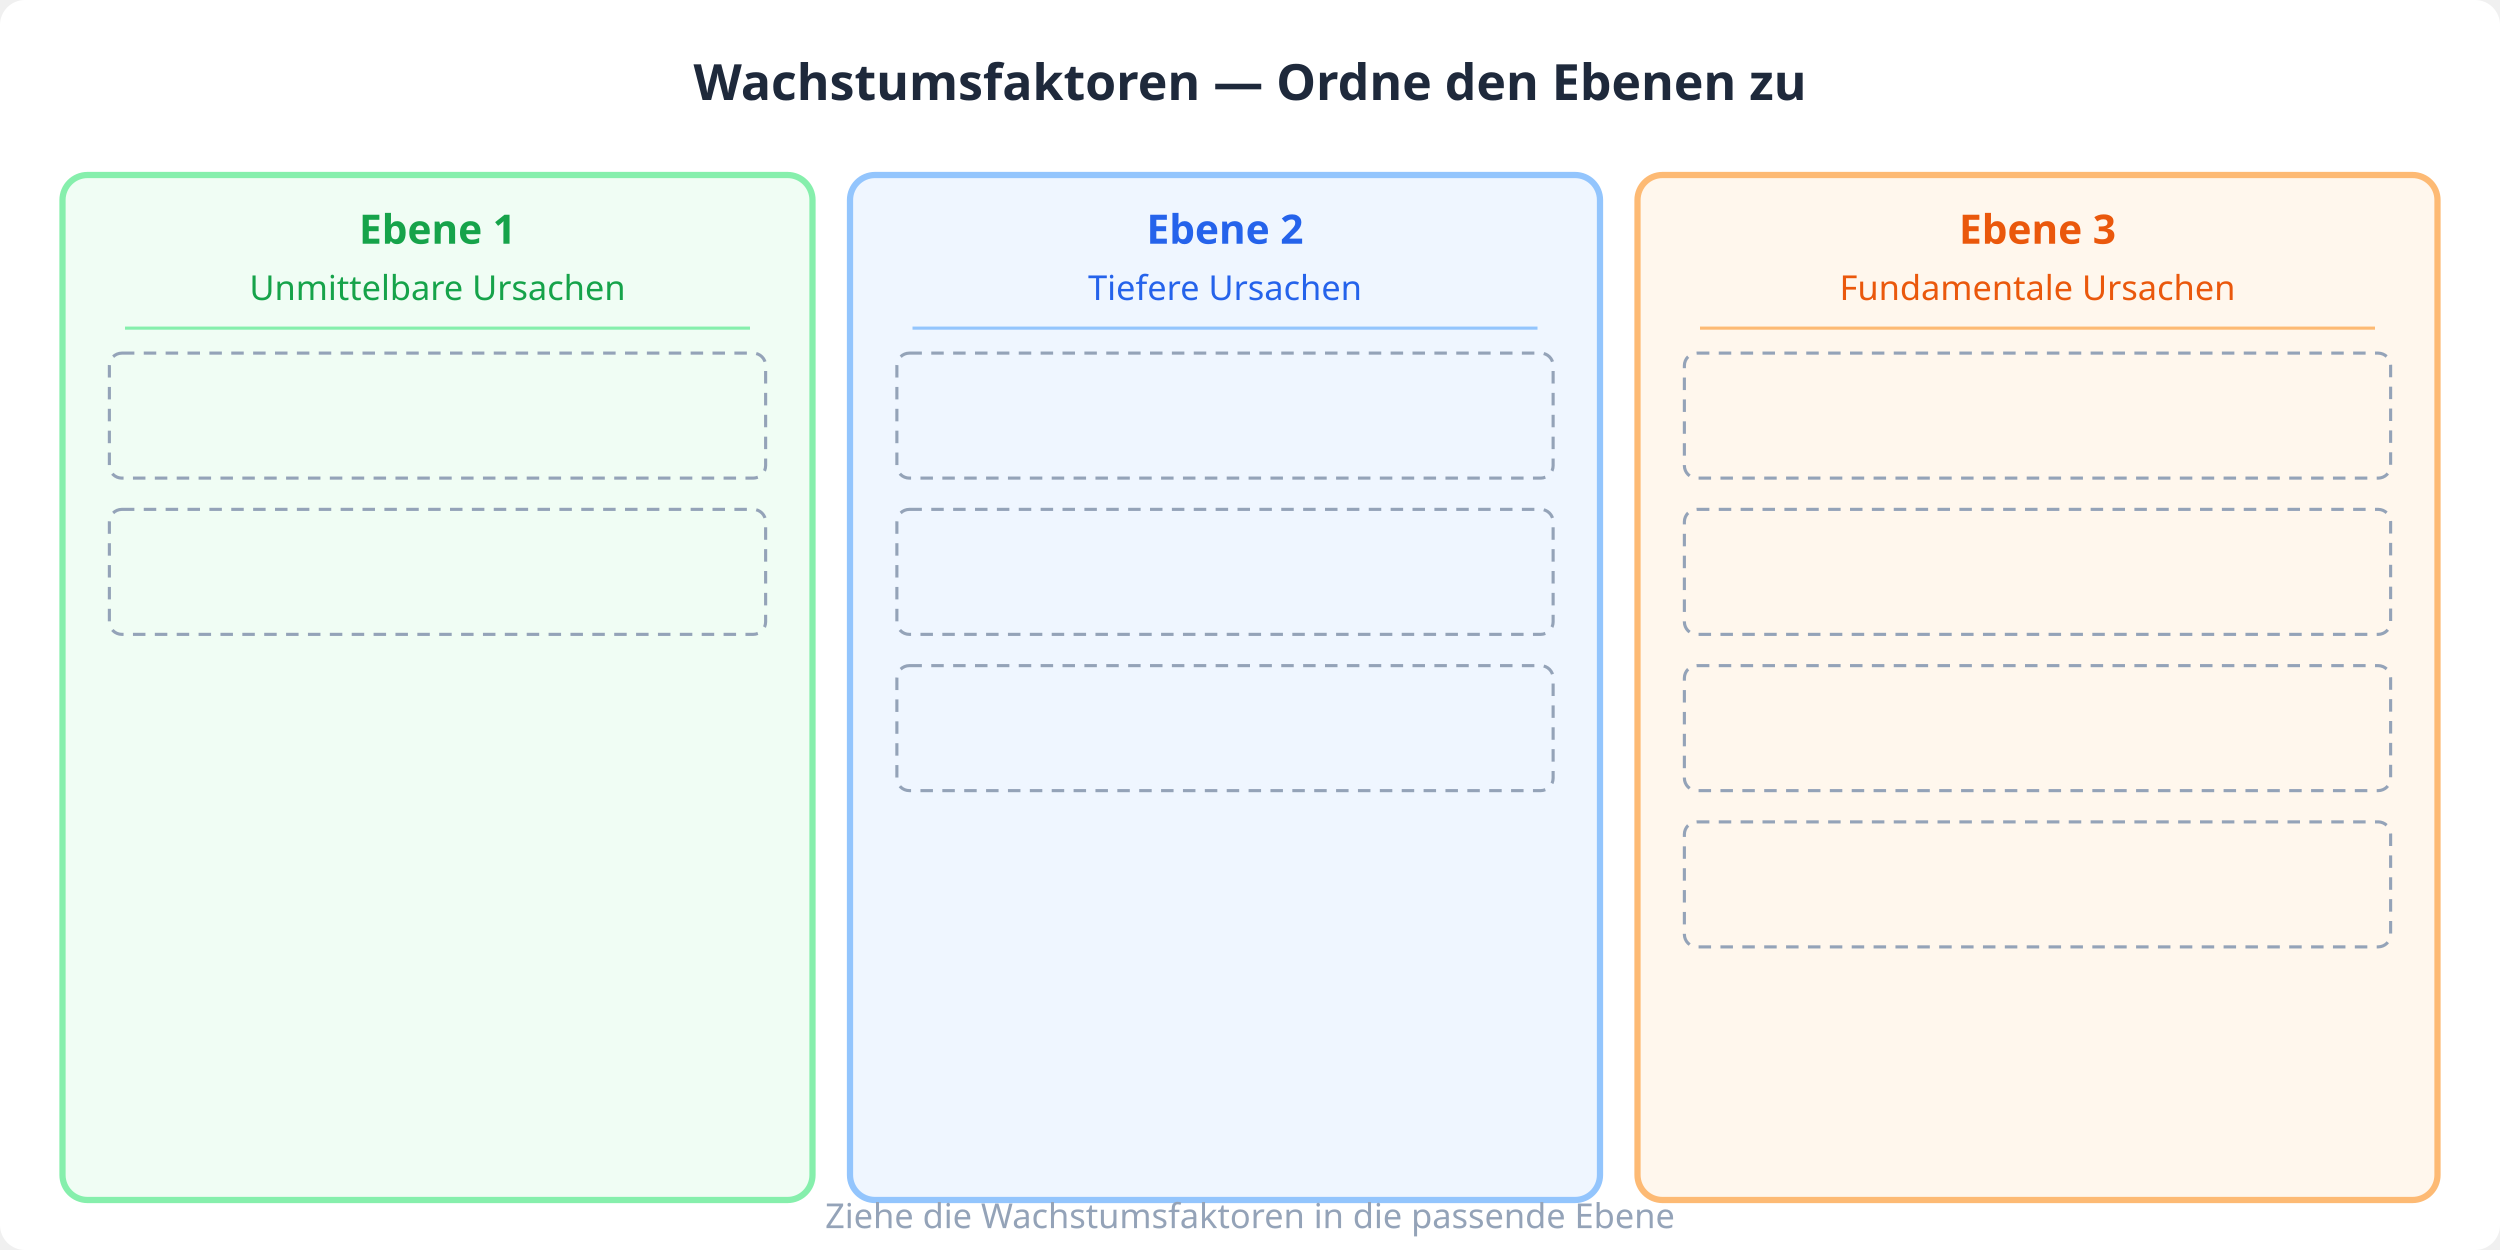
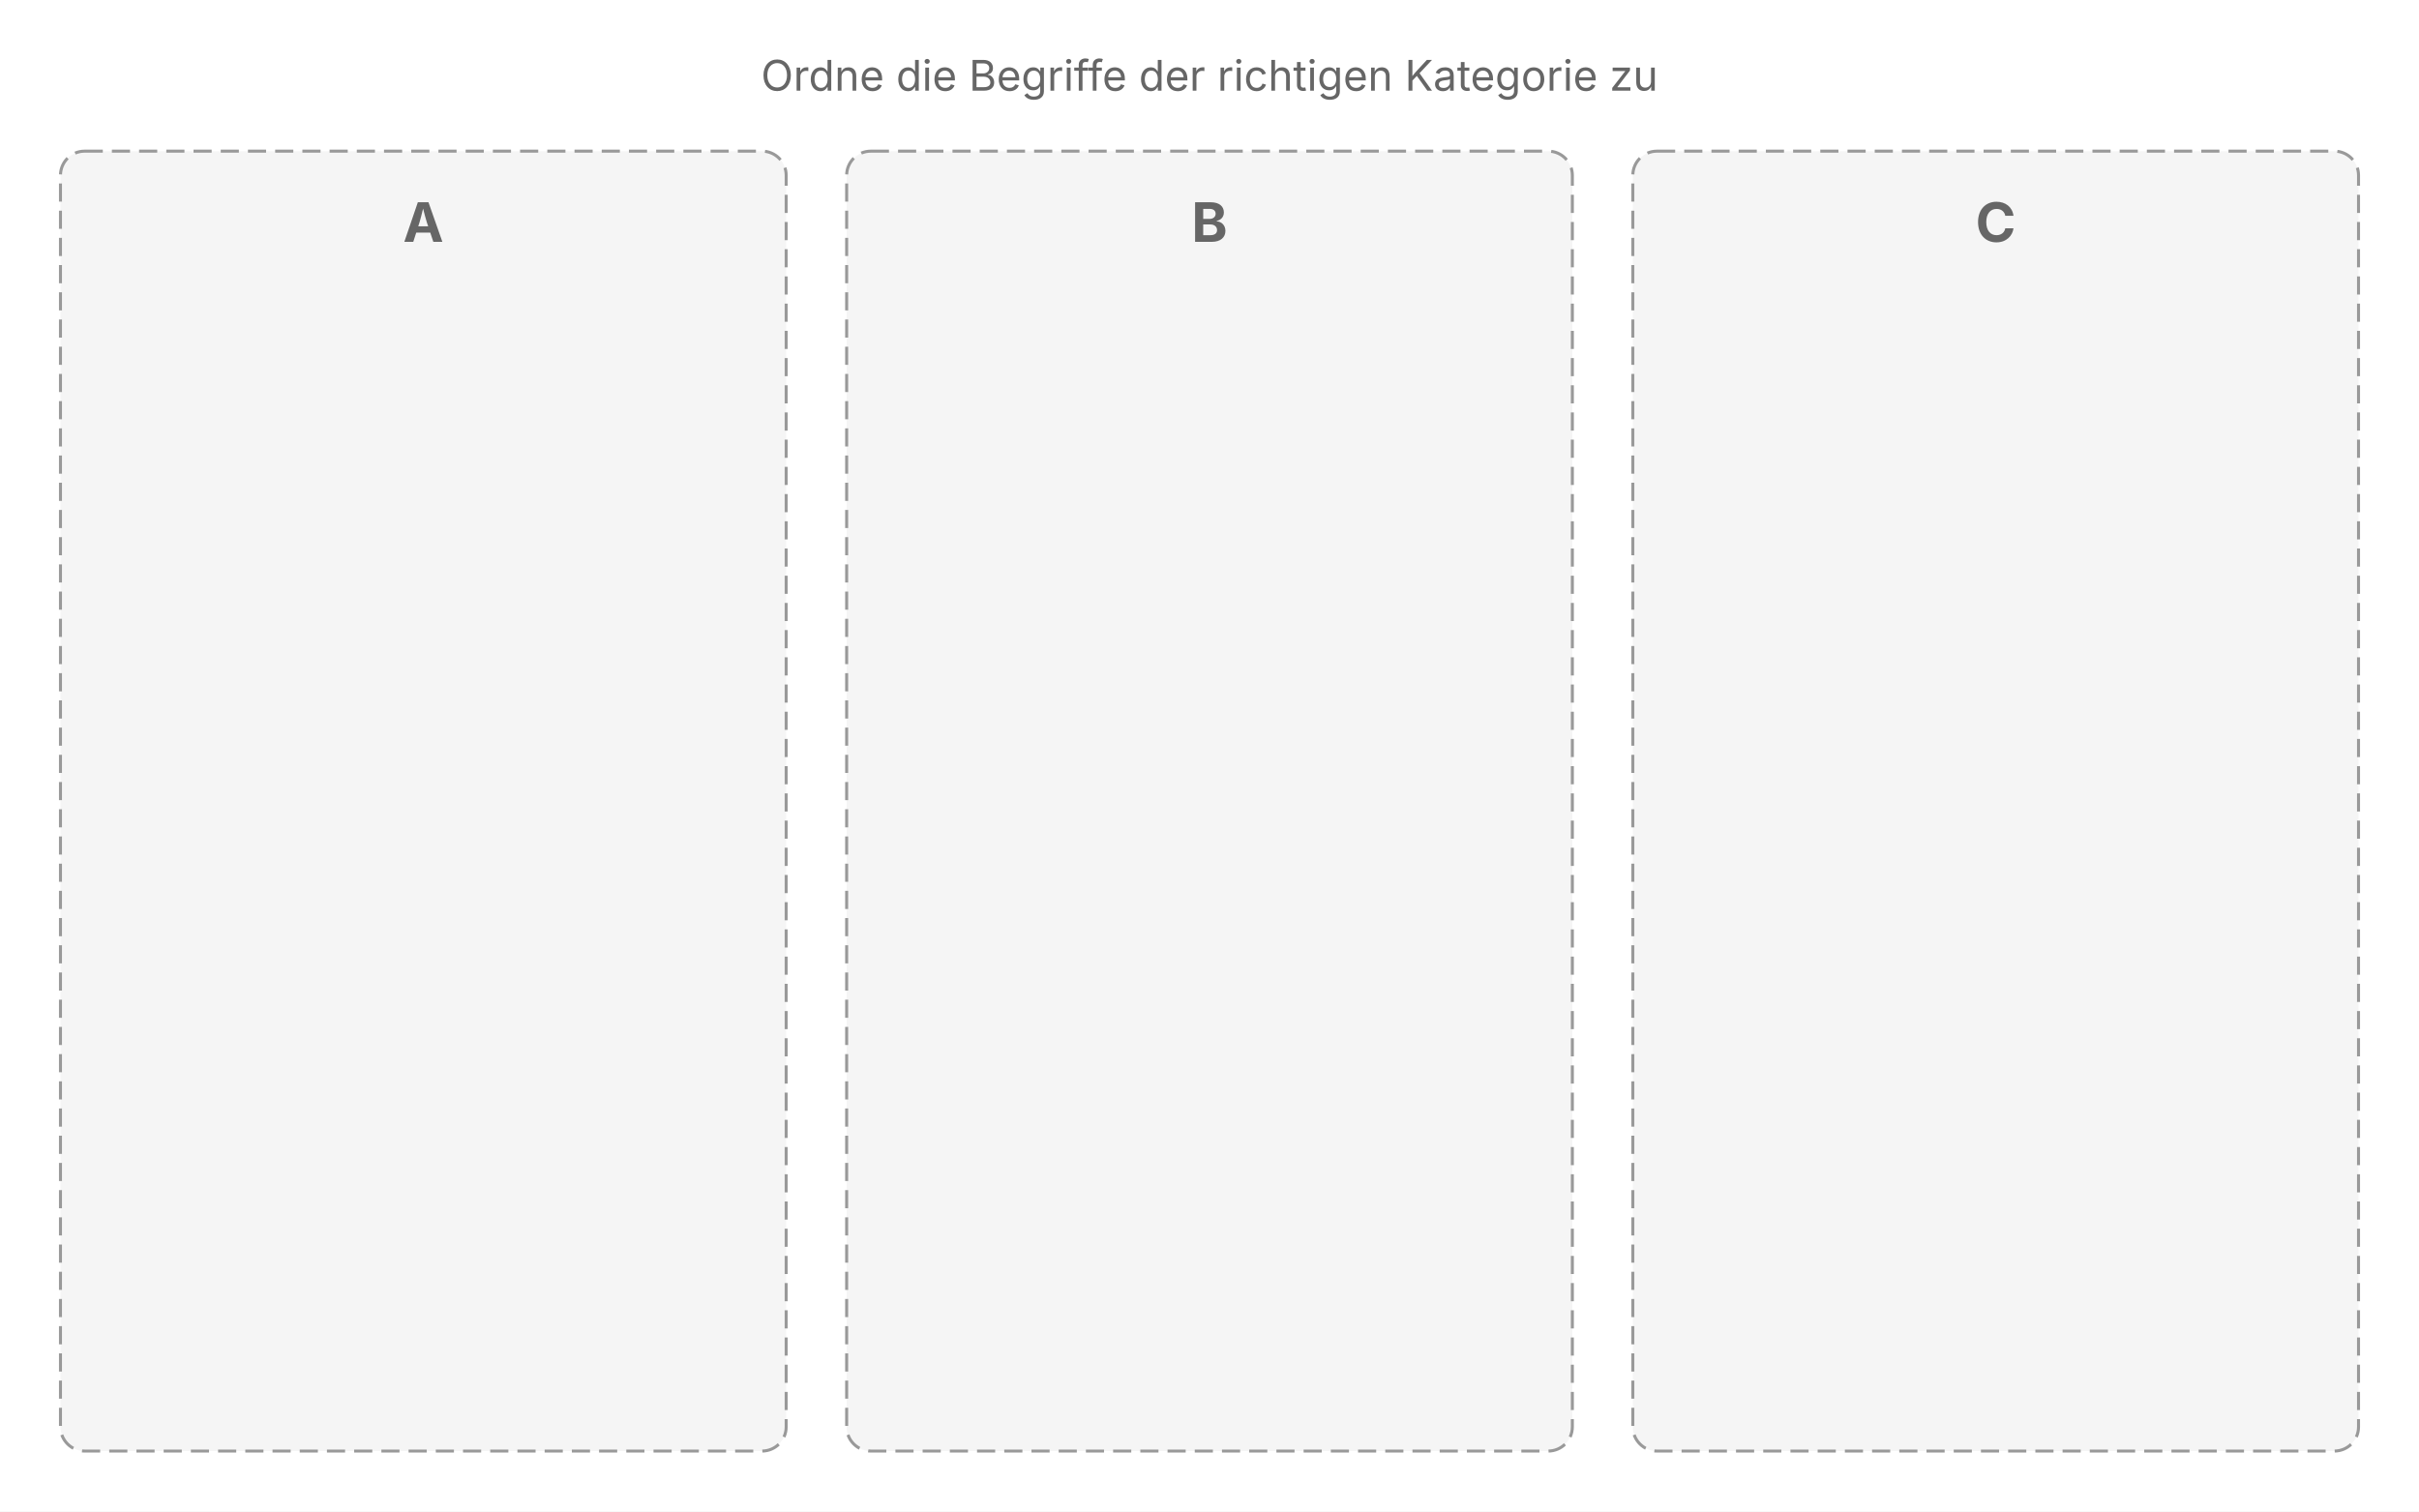
- <svg xmlns="http://www.w3.org/2000/svg" viewBox="0 0 800 400" width="800" height="400">
-   <rect width="800" height="400" fill="#ffffff" rx="8" />
-   <text x="400" y="32" text-anchor="middle" font-family="'DM Sans',system-ui,sans-serif" font-size="16" font-weight="700" fill="#1e293b">Wachstumsfaktoren — Ordne den Ebenen zu</text>
-   <rect x="20" y="56" width="240" height="328" rx="8" fill="#f0fdf4" stroke="#86efac" stroke-width="2" />
-   <text x="140" y="78" text-anchor="middle" font-family="'DM Sans',system-ui,sans-serif" font-size="13" font-weight="700" fill="#16a34a">Ebene 1</text>
-   <text x="140" y="96" text-anchor="middle" font-family="'DM Sans',system-ui,sans-serif" font-size="11" fill="#16a34a">Unmittelbare Ursachen</text>
-   <line x1="40" y1="105" x2="240" y2="105" stroke="#86efac" stroke-width="1" />
-   <rect x="35" y="113" width="210" height="40" rx="4" fill="none" stroke="#94a3b8" stroke-width="1" stroke-dasharray="4,3" />
-   <rect x="35" y="163" width="210" height="40" rx="4" fill="none" stroke="#94a3b8" stroke-width="1" stroke-dasharray="4,3" />
-   <rect x="272" y="56" width="240" height="328" rx="8" fill="#eff6ff" stroke="#93c5fd" stroke-width="2" />
-   <text x="392" y="78" text-anchor="middle" font-family="'DM Sans',system-ui,sans-serif" font-size="13" font-weight="700" fill="#2563eb">Ebene 2</text>
-   <text x="392" y="96" text-anchor="middle" font-family="'DM Sans',system-ui,sans-serif" font-size="11" fill="#2563eb">Tiefere Ursachen</text>
-   <line x1="292" y1="105" x2="492" y2="105" stroke="#93c5fd" stroke-width="1" />
-   <rect x="287" y="113" width="210" height="40" rx="4" fill="none" stroke="#94a3b8" stroke-width="1" stroke-dasharray="4,3" />
-   <rect x="287" y="163" width="210" height="40" rx="4" fill="none" stroke="#94a3b8" stroke-width="1" stroke-dasharray="4,3" />
-   <rect x="287" y="213" width="210" height="40" rx="4" fill="none" stroke="#94a3b8" stroke-width="1" stroke-dasharray="4,3" />
-   <rect x="524" y="56" width="256" height="328" rx="8" fill="#fff7ed" stroke="#fdba74" stroke-width="2" />
-   <text x="652" y="78" text-anchor="middle" font-family="'DM Sans',system-ui,sans-serif" font-size="13" font-weight="700" fill="#ea580c">Ebene 3</text>
-   <text x="652" y="96" text-anchor="middle" font-family="'DM Sans',system-ui,sans-serif" font-size="11" fill="#ea580c">Fundamentale Ursachen</text>
-   <line x1="544" y1="105" x2="760" y2="105" stroke="#fdba74" stroke-width="1" />
-   <rect x="539" y="113" width="226" height="40" rx="4" fill="none" stroke="#94a3b8" stroke-width="1" stroke-dasharray="4,3" />
-   <rect x="539" y="163" width="226" height="40" rx="4" fill="none" stroke="#94a3b8" stroke-width="1" stroke-dasharray="4,3" />
-   <rect x="539" y="213" width="226" height="40" rx="4" fill="none" stroke="#94a3b8" stroke-width="1" stroke-dasharray="4,3" />
-   <rect x="539" y="263" width="226" height="40" rx="4" fill="none" stroke="#94a3b8" stroke-width="1" stroke-dasharray="4,3" />
-   <text x="400" y="393" text-anchor="middle" font-family="'DM Sans',system-ui,sans-serif" font-size="11" fill="#94a3b8">Ziehe die Wachstumsfaktoren in die passende Ebene</text>
+ <svg xmlns="http://www.w3.org/2000/svg" viewBox="0 0 800 500" font-family="system-ui,-apple-system,sans-serif">
+   <rect width="800" height="500" fill="#fff" />
+   <text x="400" y="30" text-anchor="middle" fill="#666" font-size="14">Ordne die Begriffe der richtigen Kategorie zu</text>
+   <rect x="20" y="50" width="240" height="430" rx="8" fill="#f5f5f5" stroke="#999" stroke-dasharray="6 3" />
+   <text x="140" y="80" text-anchor="middle" fill="#666" font-size="18" font-weight="bold">A</text>
+   <rect x="280" y="50" width="240" height="430" rx="8" fill="#f5f5f5" stroke="#999" stroke-dasharray="6 3" />
+   <text x="400" y="80" text-anchor="middle" fill="#666" font-size="18" font-weight="bold">B</text>
+   <rect x="540" y="50" width="240" height="430" rx="8" fill="#f5f5f5" stroke="#999" stroke-dasharray="6 3" />
+   <text x="660" y="80" text-anchor="middle" fill="#666" font-size="18" font-weight="bold">C</text>
</svg>
